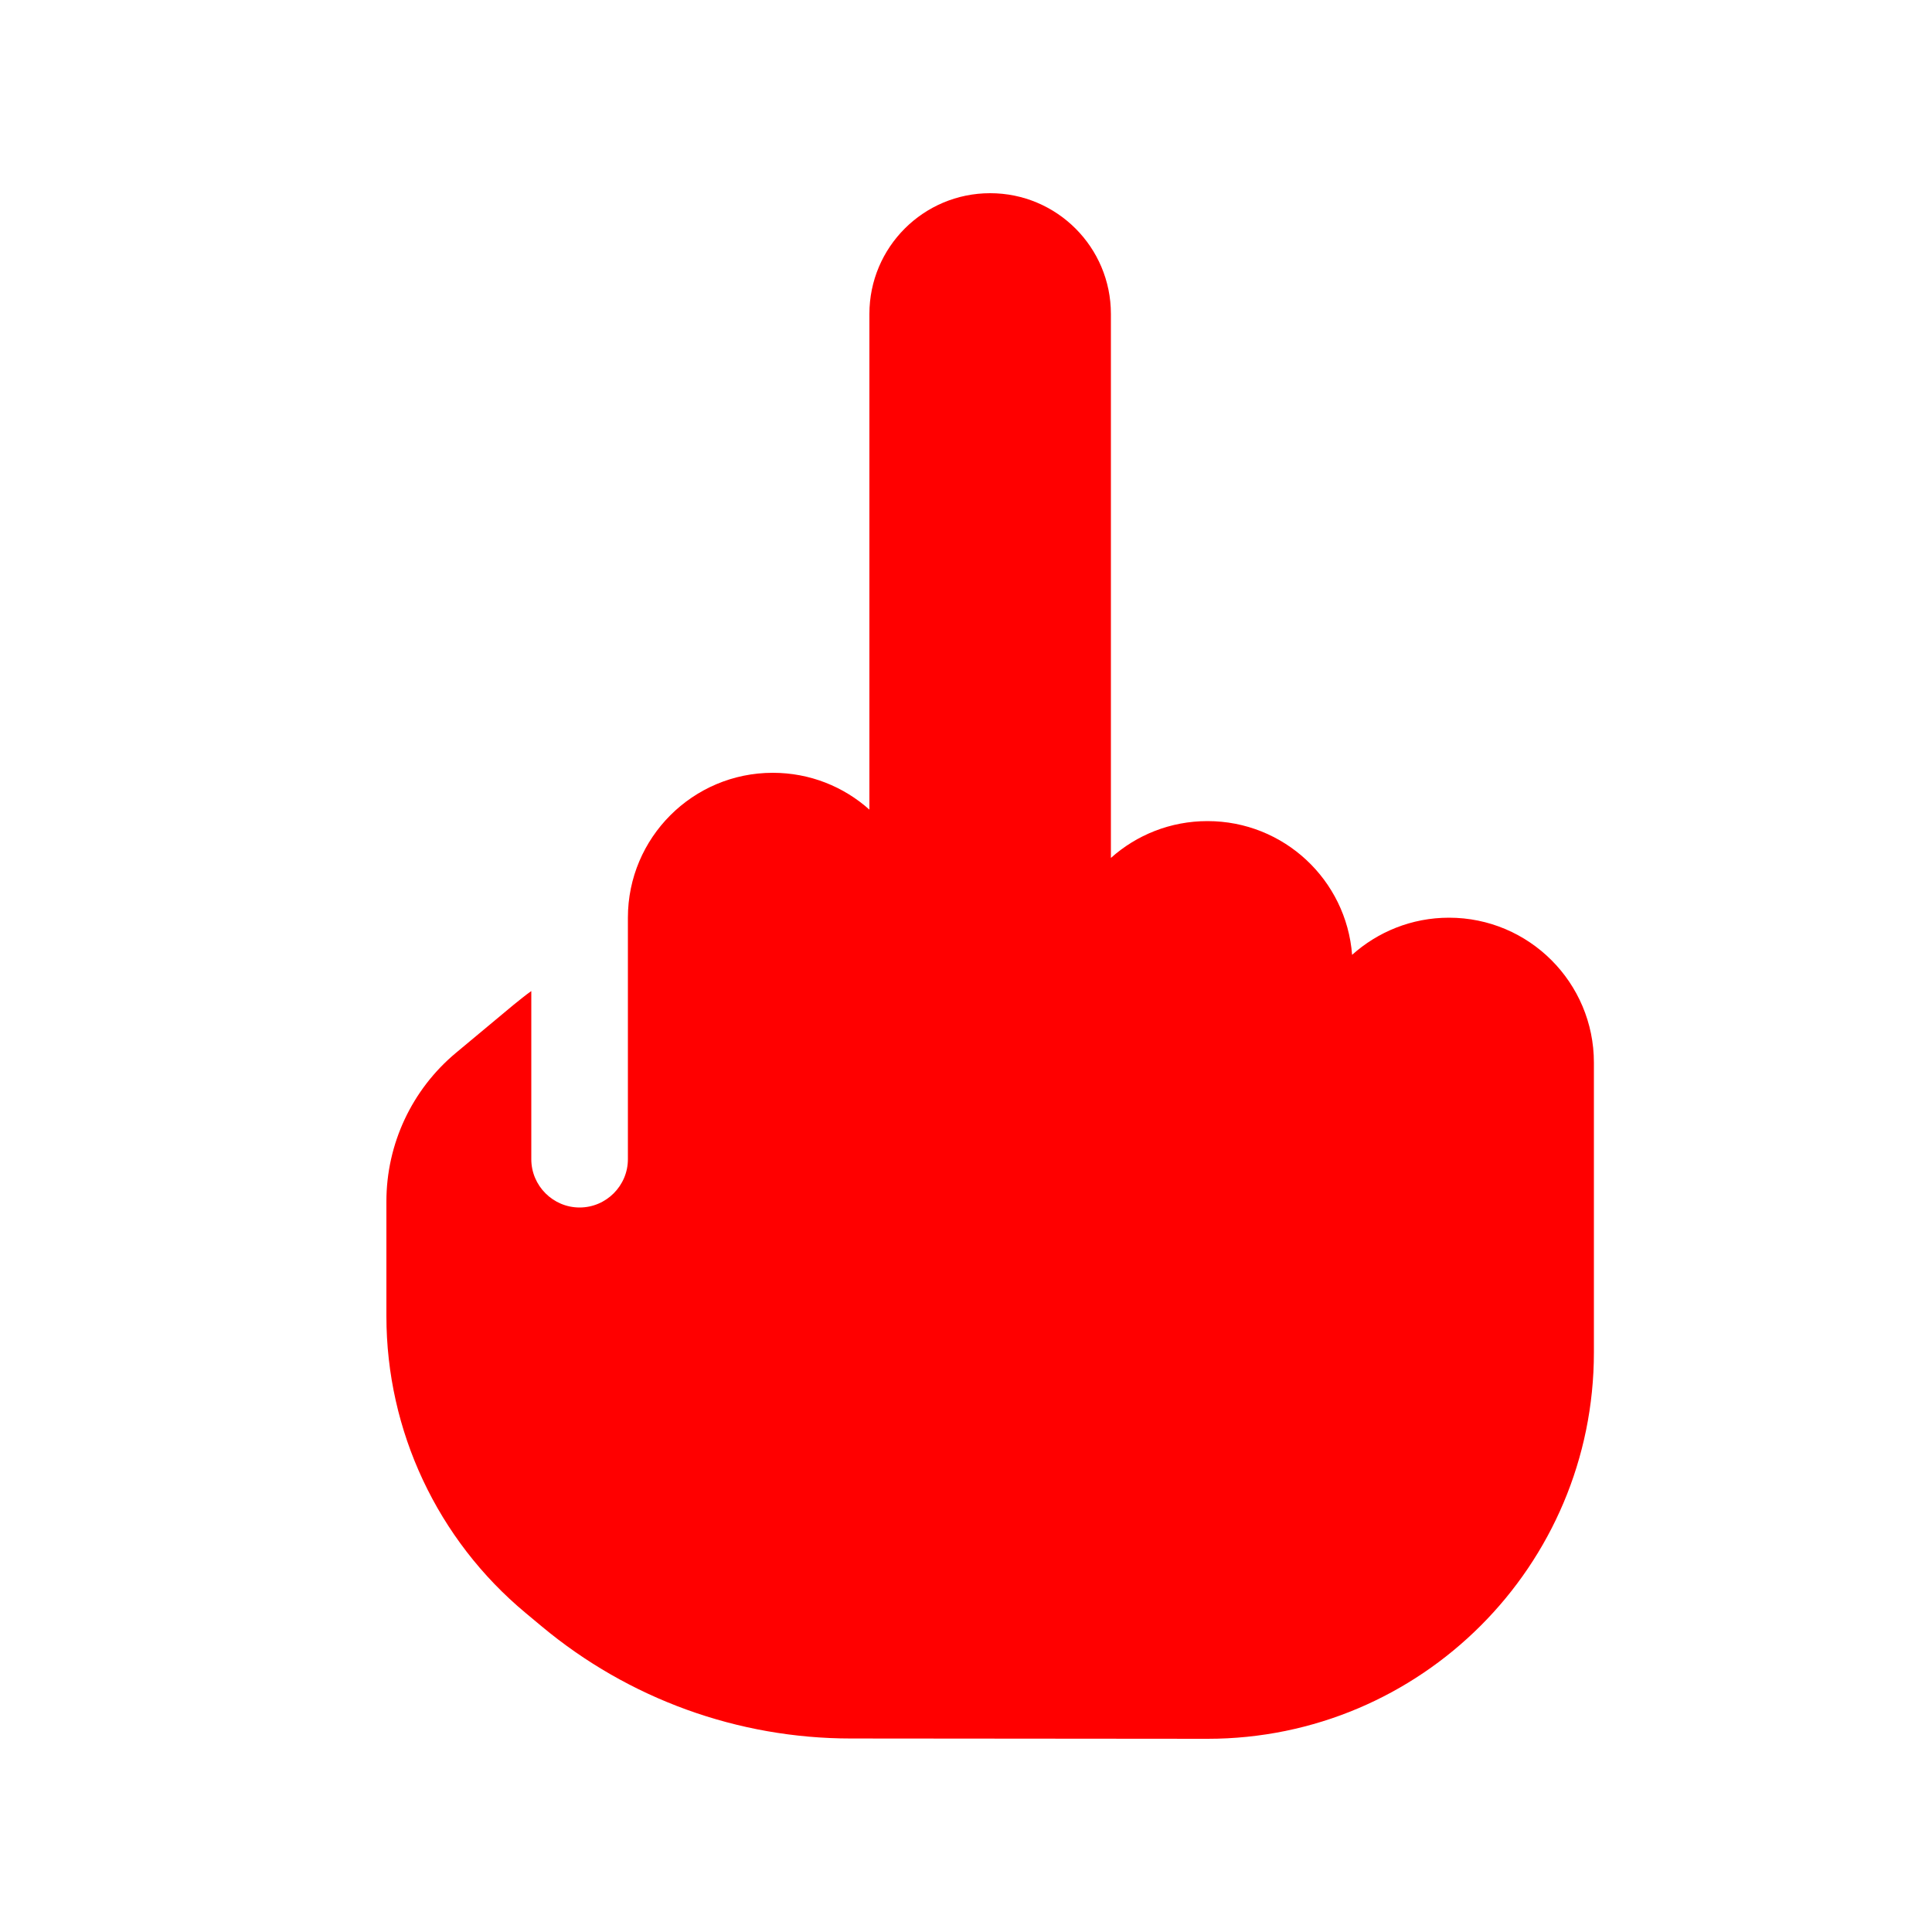
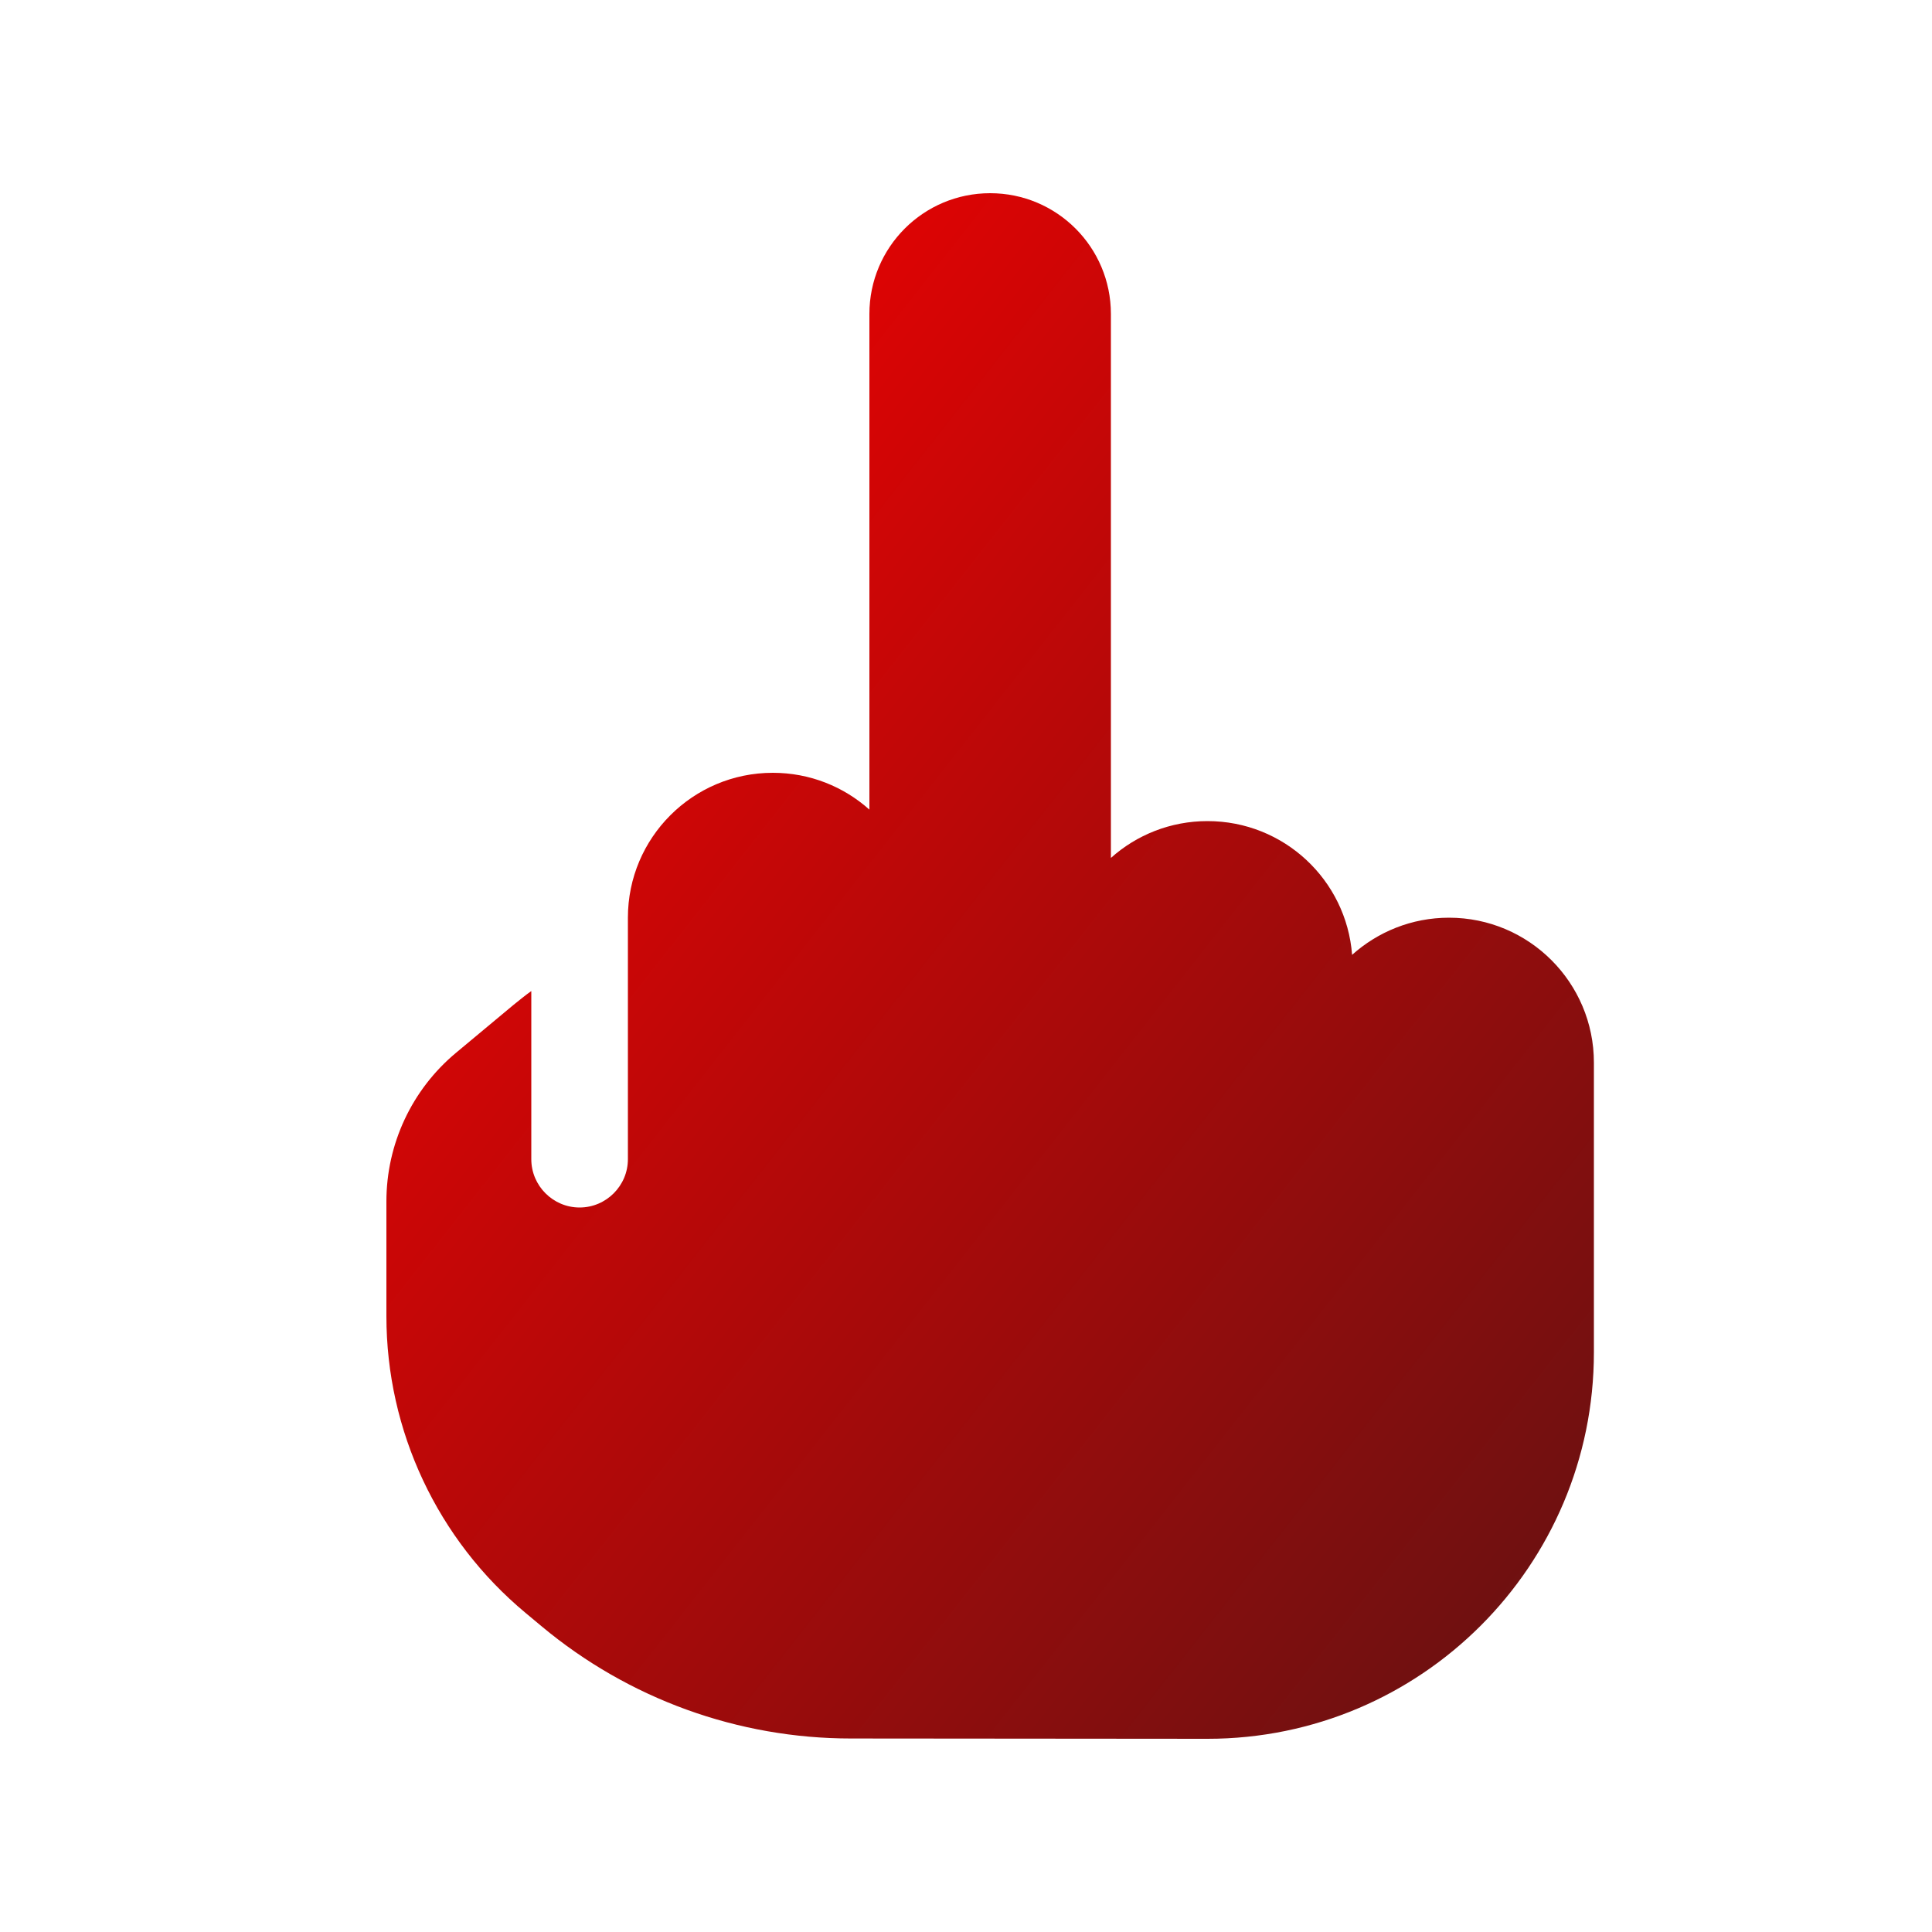
- <svg xmlns="http://www.w3.org/2000/svg" viewBox="0 0 640 640" fill="#ff0000">
-   <path d="M328 64C305.9 64 288 81.9 288 104L288 268.2C279.5 260.6 268.3 256 256 256C229.5 256 208 277.5 208 304L208 384C208 392.8 200.8 400 192 400C183.2 400 176 392.8 176 384L176 328.3C174 329.7 172.1 331.3 170.2 332.8L151 348.8C136.4 361 128 379 128 398L128 436C128 474 144.9 510 174.1 534.3L179.5 538.8C208.3 562.8 244.5 575.9 281.9 575.9L400 576C470.7 576 528 518.7 528 448L528 352C528 325.5 506.5 304 480 304C467.6 304 456.4 308.7 447.9 316.3C446 291.5 425.3 272 400 272C387.7 272 376.5 276.6 368 284.2L368 104C368 81.9 350.1 64 328 64z" />
+ <svg xmlns="http://www.w3.org/2000/svg" viewBox="0 0 640 640">
+   <defs>
+     <linearGradient id="honeypotGradient" x1="0%" y1="0%" x2="100%" y2="100%">
+       <stop offset="0%" stop-color="#ff0000" />
+       <stop offset="100%" stop-color="#631212" />
+     </linearGradient>
+   </defs>
+   <path fill="url(#honeypotGradient)" fill-rule="oddeven" d="M328 64C305.9 64 288 81.9 288 104L288 268.2C279.5 260.6 268.3 256 256 256C229.5 256 208 277.5 208 304L208 384C208 392.8 200.8 400 192 400C183.2 400 176 392.8 176 384L176 328.3C174 329.7 172.1 331.3 170.2 332.8L151 348.8C136.4 361 128 379 128 398L128 436C128 474 144.9 510 174.1 534.3L179.5 538.8C208.3 562.8 244.5 575.9 281.9 575.9L400 576C470.7 576 528 518.7 528 448L528 352C528 325.5 506.5 304 480 304C467.6 304 456.4 308.7 447.9 316.3C446 291.5 425.3 272 400 272C387.7 272 376.5 276.6 368 284.2L368 104C368 81.9 350.1 64 328 64z" />
</svg>
